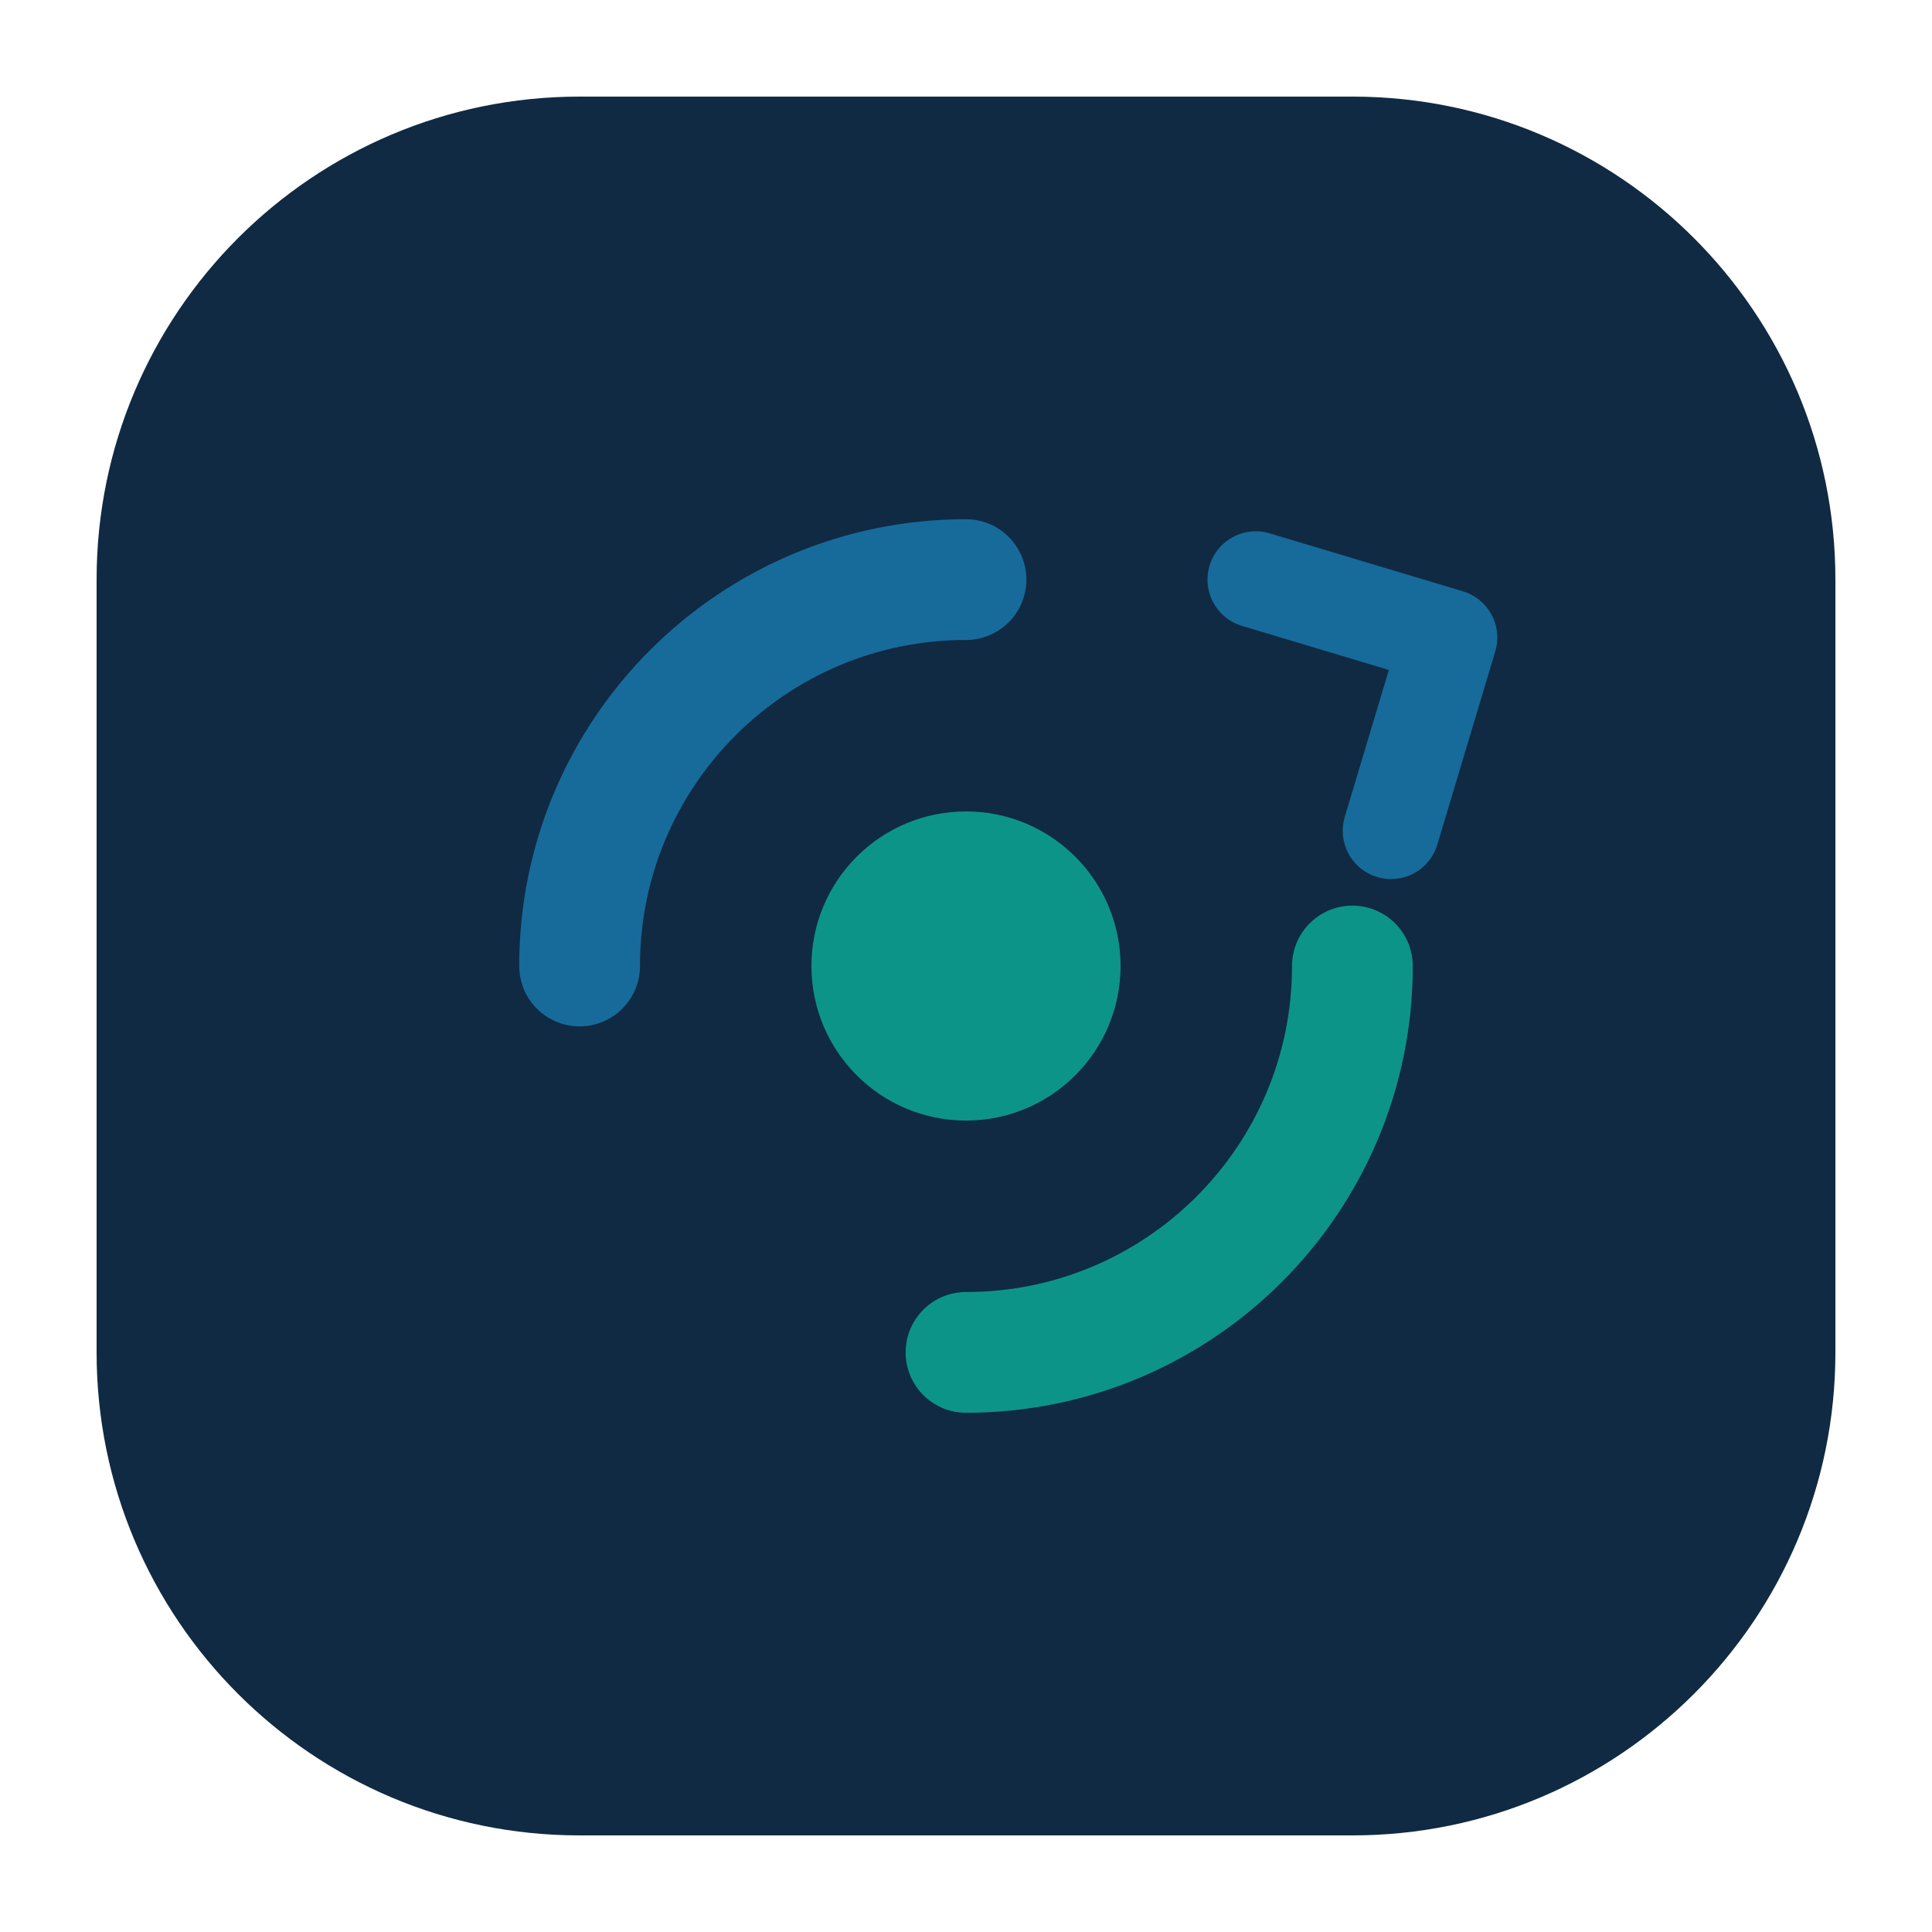
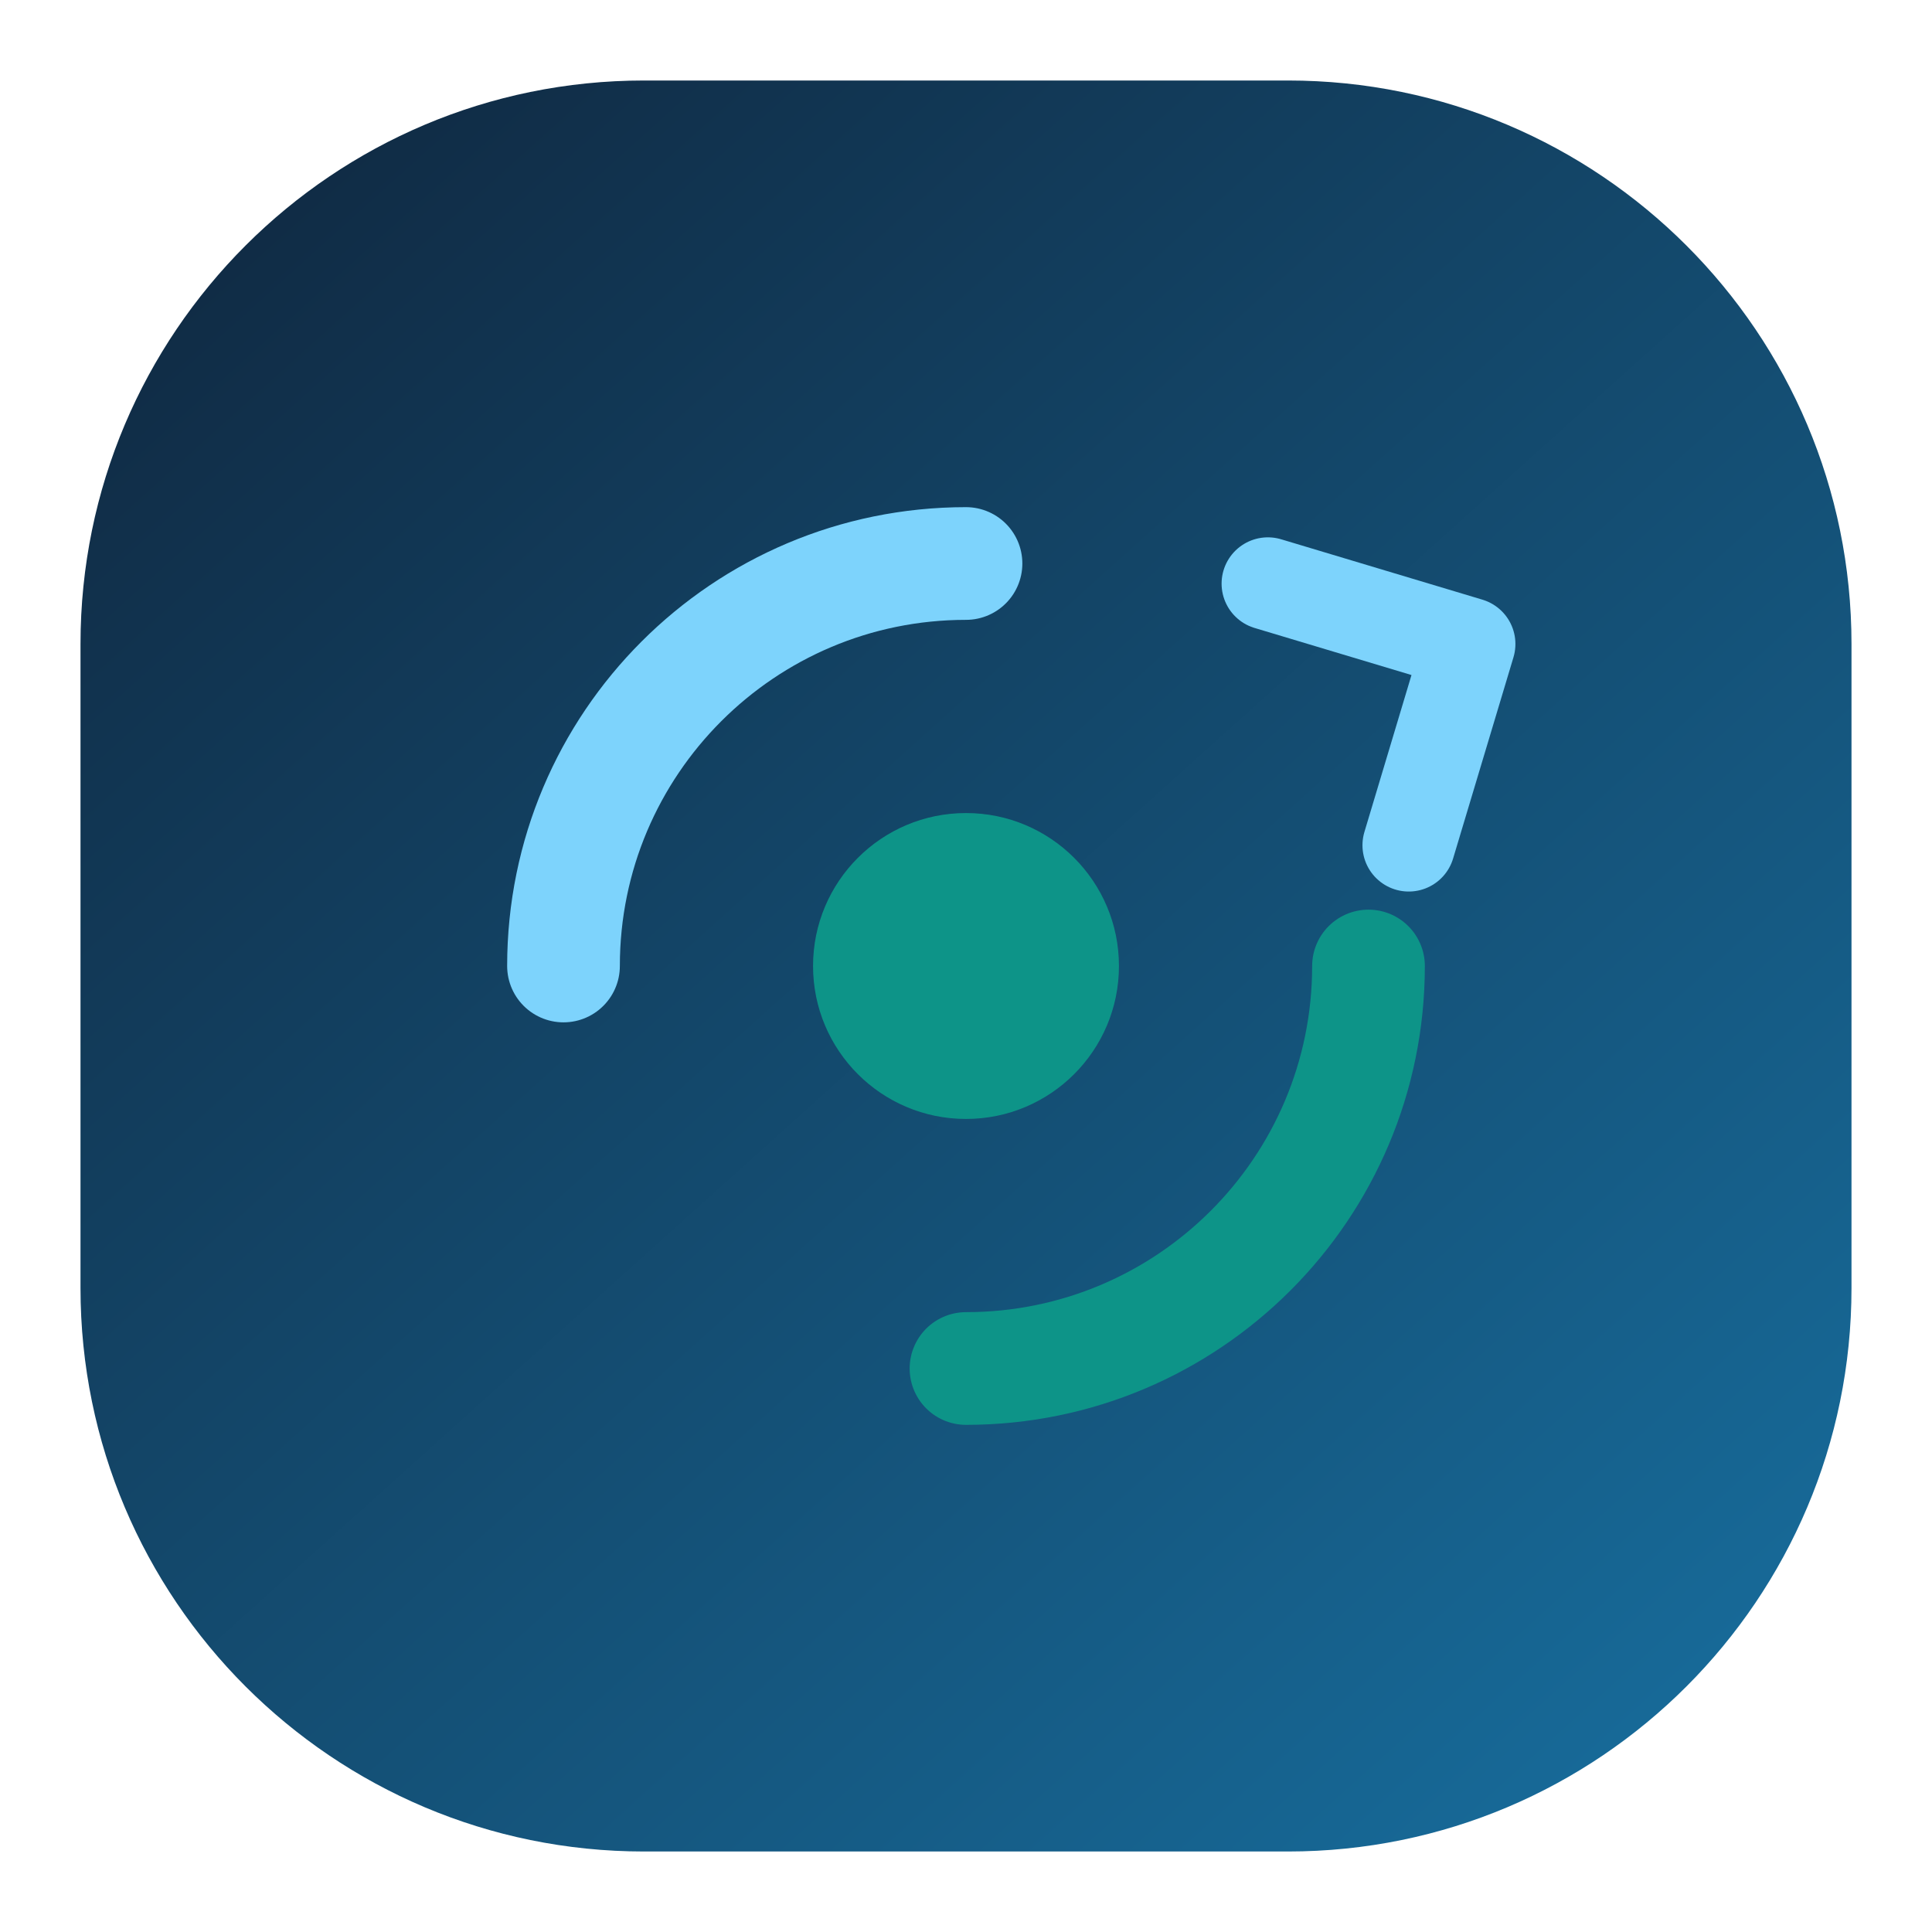
- <svg xmlns="http://www.w3.org/2000/svg" viewBox="0 0 40 40" fill="none">
-   <rect x="2" y="2" width="36" height="36" rx="10" fill="#102A43" />
-   <path d="M12 20c0-4.418 3.582-8 8-8" stroke="#176B9A" stroke-width="2.5" stroke-linecap="round" />
-   <path d="M28 20c0 4.418-3.582 8-8 8" stroke="#0D9488" stroke-width="2.5" stroke-linecap="round" />
-   <circle cx="20" cy="20" r="3.2" fill="#0D9488" />
-   <path d="M26 12l4 1.2-1.2 4" stroke="#176B9A" stroke-width="2" stroke-linecap="round" stroke-linejoin="round" />
+ <svg xmlns="http://www.w3.org/2000/svg" viewBox="0 0 48 48" fill="none">
+   <defs>
+     <linearGradient id="g" x1="6" y1="4" x2="42" y2="44" gradientUnits="userSpaceOnUse">
+       <stop stop-color="#102A43" />
+       <stop offset="1" stop-color="#176B9A" />
+     </linearGradient>
+   </defs>
+   <rect x="2" y="2" width="44" height="44" rx="14" fill="url(#g)" />
+   <path d="M14 24c0-5.523 4.477-10 10-10" stroke="#7DD3FC" stroke-width="2.8" stroke-linecap="round" />
+   <path d="M34 24c0 5.523-4.477 10-10 10" stroke="#0D9488" stroke-width="2.8" stroke-linecap="round" />
+   <circle cx="24" cy="24" r="3.8" fill="#0D9488" />
+   <path d="M31.5 14.5l5 1.5-1.5 5" stroke="#7DD3FC" stroke-width="2.3" stroke-linecap="round" stroke-linejoin="round" />
</svg>
